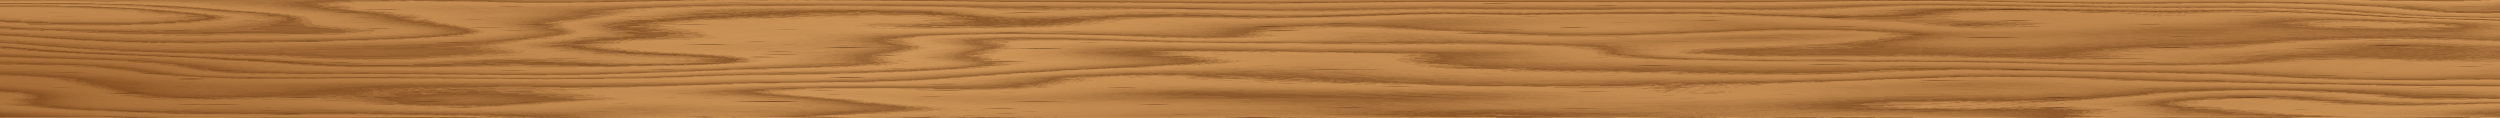
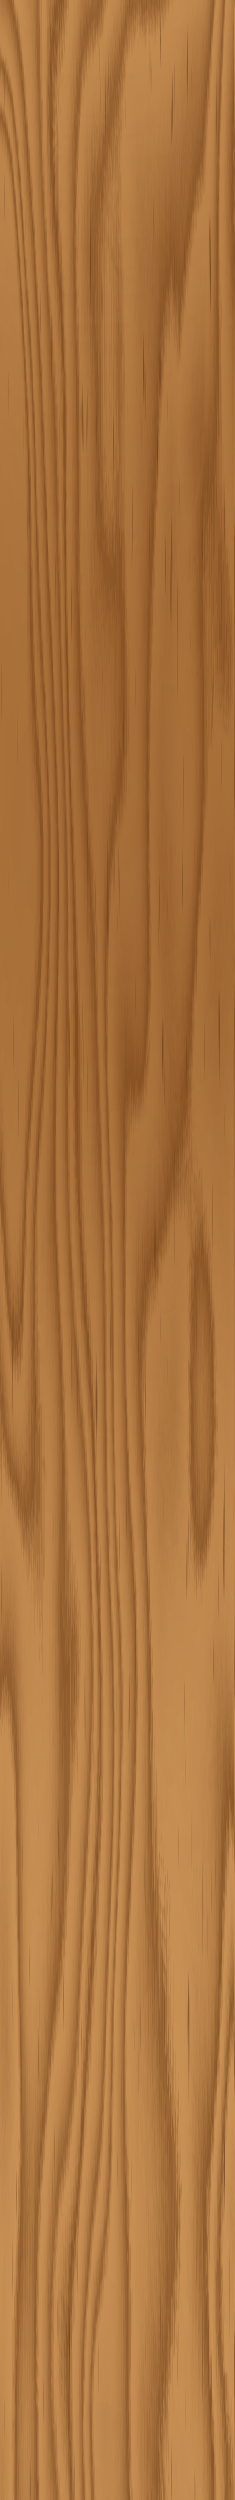
- <svg xmlns="http://www.w3.org/2000/svg" aria-hidden="true" width="2560" height="120" viewBox="0 0 2560 120">
+ <svg xmlns="http://www.w3.org/2000/svg" aria-hidden="true" width="120" height="1280" viewBox="0 0 120 1280">
  <defs>
-     <linearGradient id="slope" x1="0" y1="0" x2="0.03" y2="1">
+     <linearGradient id="slope" x1="0" y1="0" x2="1" y2="0">
      <stop offset="0" stop-color="#000" />
      <stop offset="1" stop-color="#fff" />
    </linearGradient>
    <filter id="oak" x="0" y="0" width="100%" height="100%" color-interpolation-filters="sRGB">
-       <feTurbulence type="fractalNoise" baseFrequency="0.001 0.016" numOctaves="3" seed="41" result="noise" />
+       <feTurbulence stitchTiles="stitch" type="fractalNoise" baseFrequency="0.016 0.001" numOctaves="3" seed="41" result="noise" />
      <feComposite in="SourceGraphic" in2="noise" operator="arithmetic" k2="0.4" k3="0.9" k4="-0.1" result="height" />
      <feComponentTransfer in="height" result="ringsSharp">
        <feFuncR type="table" tableValues="0.0 0.026 0.12 0.292 0.55 0.898 0.404 0.0 0.024 0.112 0.274 0.516 0.842 0.379 0.0 0.009 0.041 0.1 0.189 0.309 0.461 0.647 0.869 0.391 0.0 0.008 0.036 0.089 0.167 0.273 0.407 0.571 0.766 0.345 0.0 0.046 0.213 0.519 0.977 0.44 0.0 0.011 0.052 0.126 0.238 0.389 0.58 0.815 0.367 0.0 0.023 0.106 0.259 0.488 0.798 0.359 0.0 0.005 0.025 0.061 0.116 0.189 0.282 0.396 0.531 0.688 0.868 0.39 0.0 0.009 0.041 0.1 0.189 0.309 0.462 0.648 0.869 0.391 0.0 0.006 0.028 0.068 0.129 0.21 0.314 0.44 0.591 0.766 0.965 0.434 0.0 0.026 0.121 0.295 0.556 0.909 0.409 0.0 0.009 0.04 0.098 0.184 0.301 0.45 0.632 0.847 0.381 0.0 0.043 0.2 0.487 0.918 0.413 0.0 0.037 0.172 0.419 0.79 0.355" />
      </feComponentTransfer>
-       <feGaussianBlur in="ringsSharp" stdDeviation="1.1 0.3" result="rings" />
+       <feGaussianBlur in="ringsSharp" stdDeviation="0.3 1.1" result="rings" />
      <feColorMatrix in="rings" values="-0.27 0 0 0 0.82  -0.25 0 0 0 0.60  -0.19 0 0 0 0.36  0 0 0 0 1" result="wood" />
-       <feTurbulence type="fractalNoise" baseFrequency="0.012 0.7" numOctaves="2" seed="42" result="poreNoise" />
+       <feTurbulence stitchTiles="stitch" type="fractalNoise" baseFrequency="0.7 0.012" numOctaves="2" seed="42" result="poreNoise" />
      <feColorMatrix in="poreNoise" values="0 0 0 0 0  0 0 0 0 0  0 0 0 0 0  5 0 0 0 -3.6" result="pores" />
      <feComposite in="pores" in2="rings" operator="arithmetic" k1="0.6" k2="0.35" result="poreMask" />
      <feFlood flood-color="#5a3315" result="ink" />
      <feComposite in="ink" in2="poreMask" operator="in" result="poreInk" />
-       <feTurbulence type="fractalNoise" baseFrequency="0.001 0.006" numOctaves="1" seed="43" result="figureNoise" />
+       <feTurbulence stitchTiles="stitch" type="fractalNoise" baseFrequency="0.006 0.001" numOctaves="1" seed="43" result="figureNoise" />
      <feColorMatrix in="figureNoise" values="0 0 0 0 0.45  0 0 0 0 0.22  0 0 0 0 0.05  1.2 0 0 0 -0.45" result="figure" />
      <feComposite in="poreInk" in2="wood" operator="over" result="porous" />
      <feComposite in="figure" in2="porous" operator="over" />
    </filter>
  </defs>
  <rect width="100%" height="100%" fill="url(#slope)" filter="url(#oak)" />
</svg>
